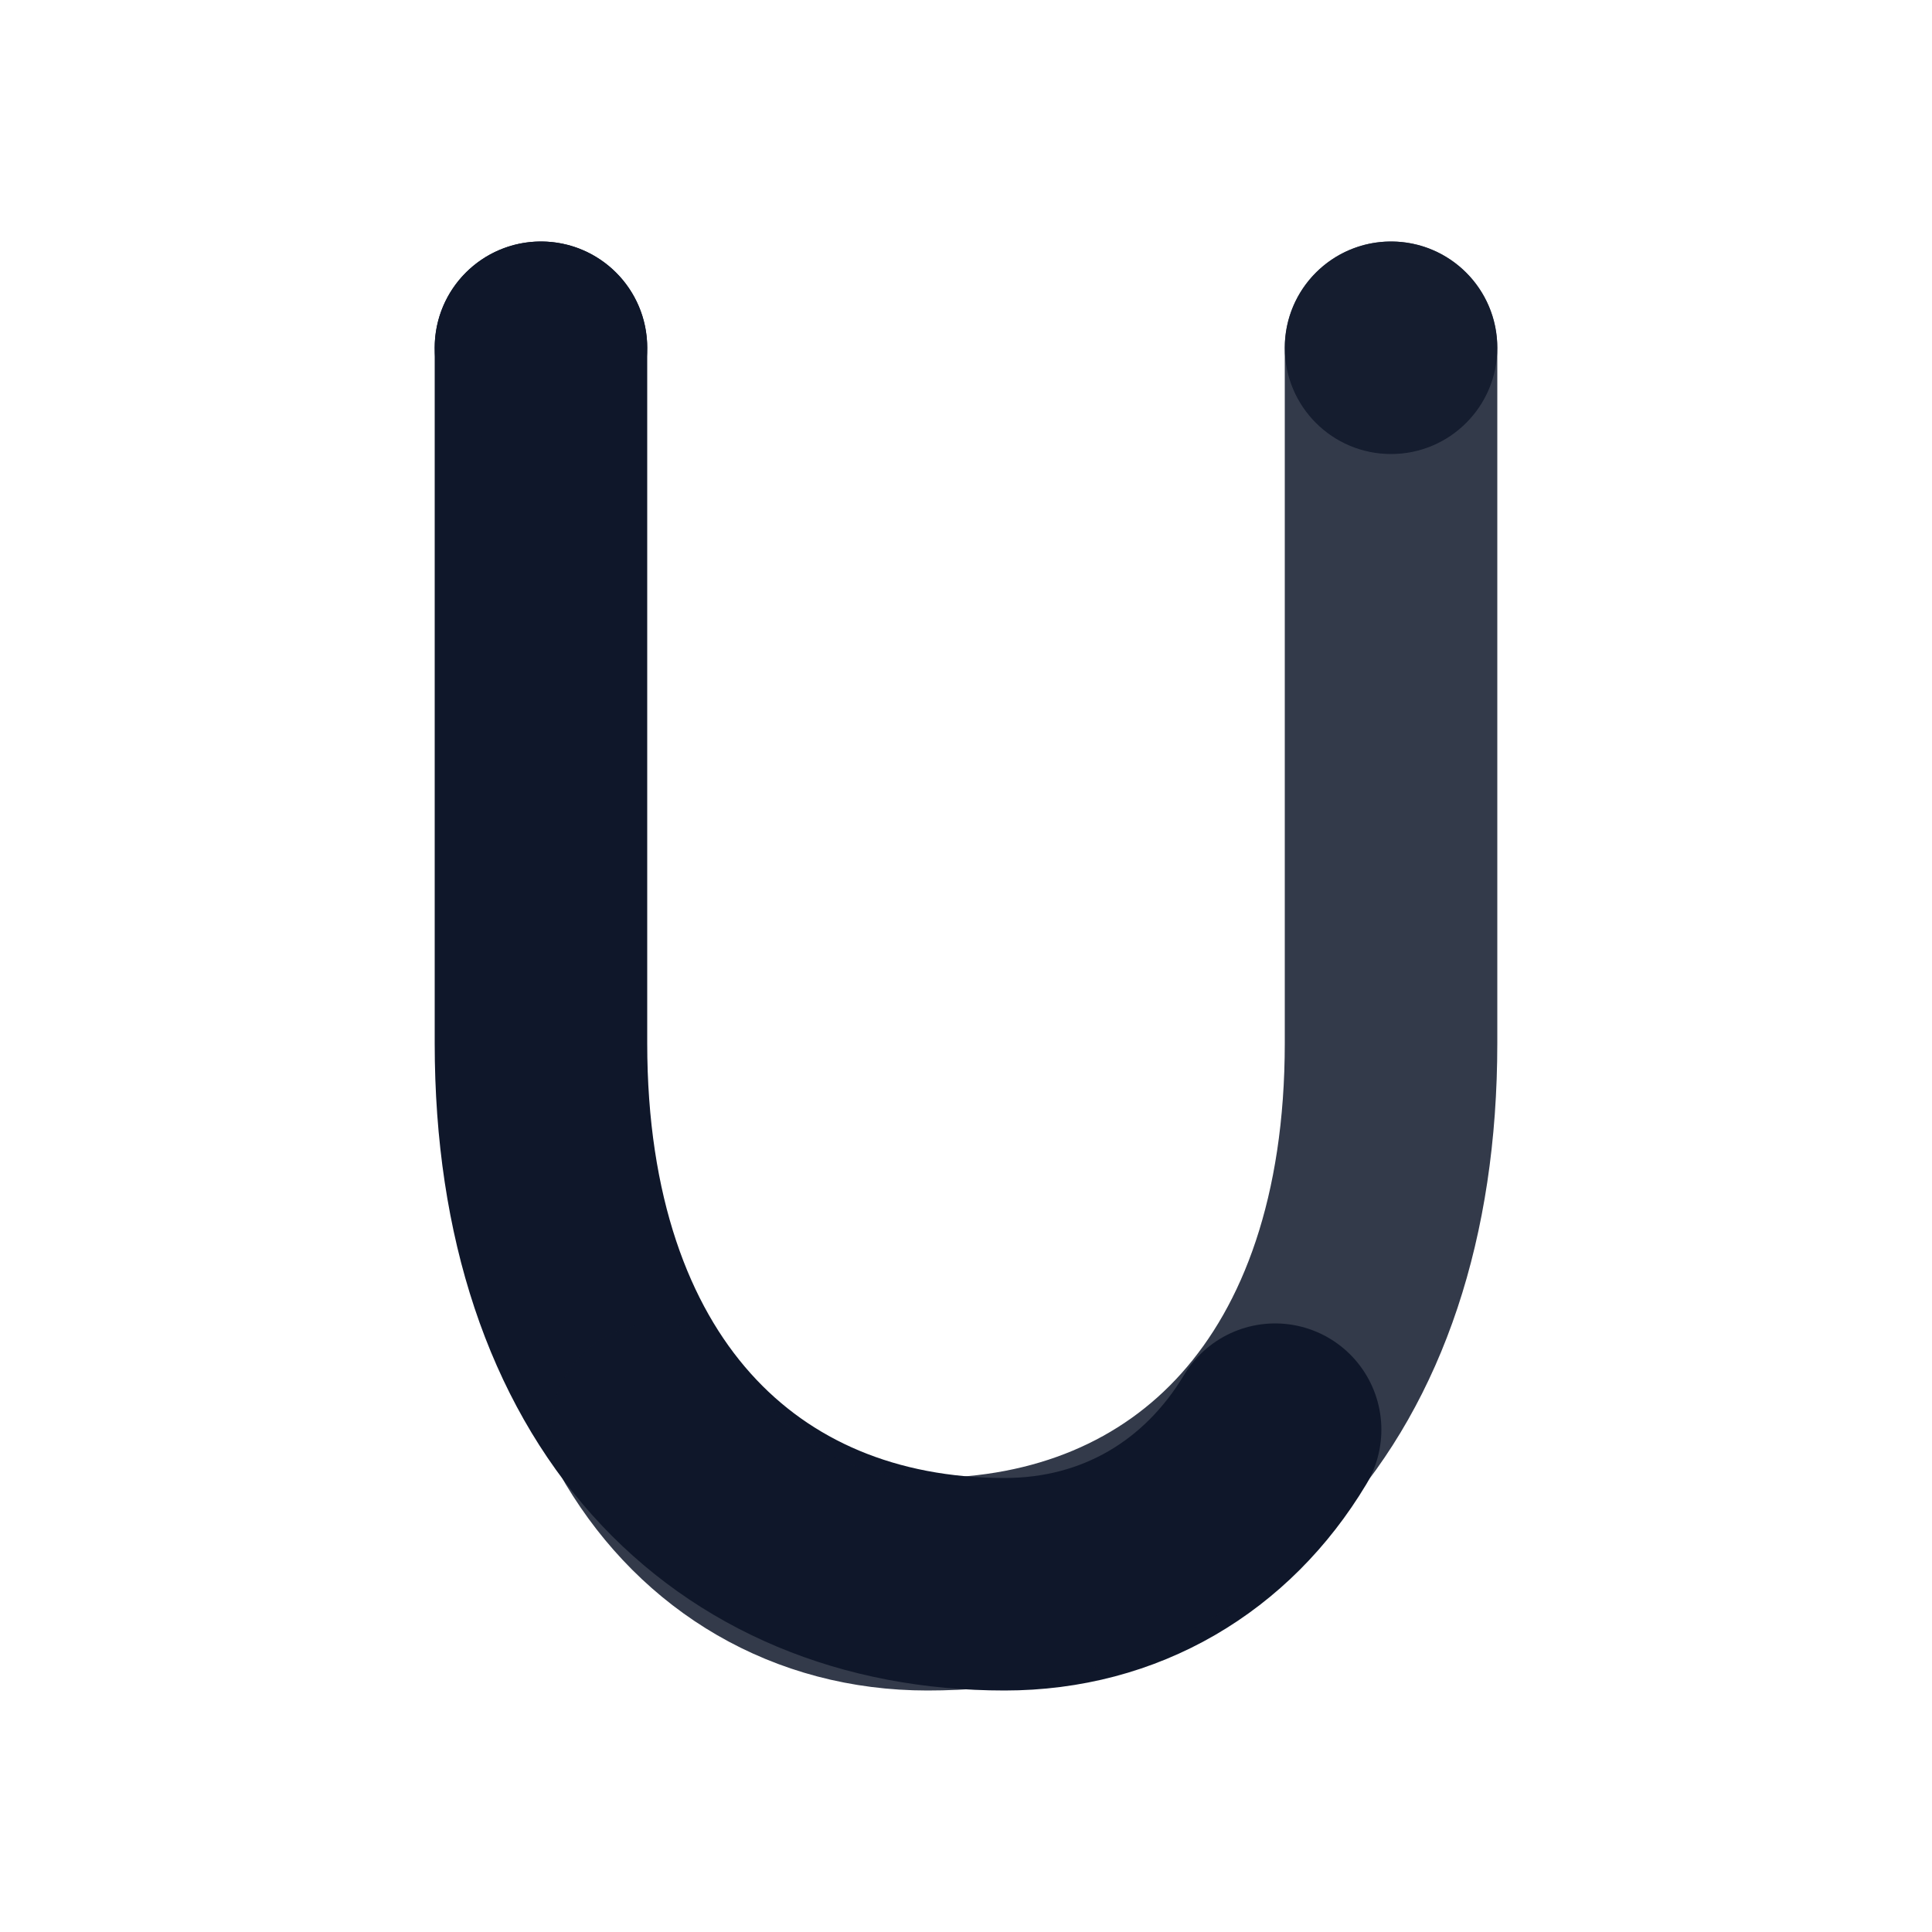
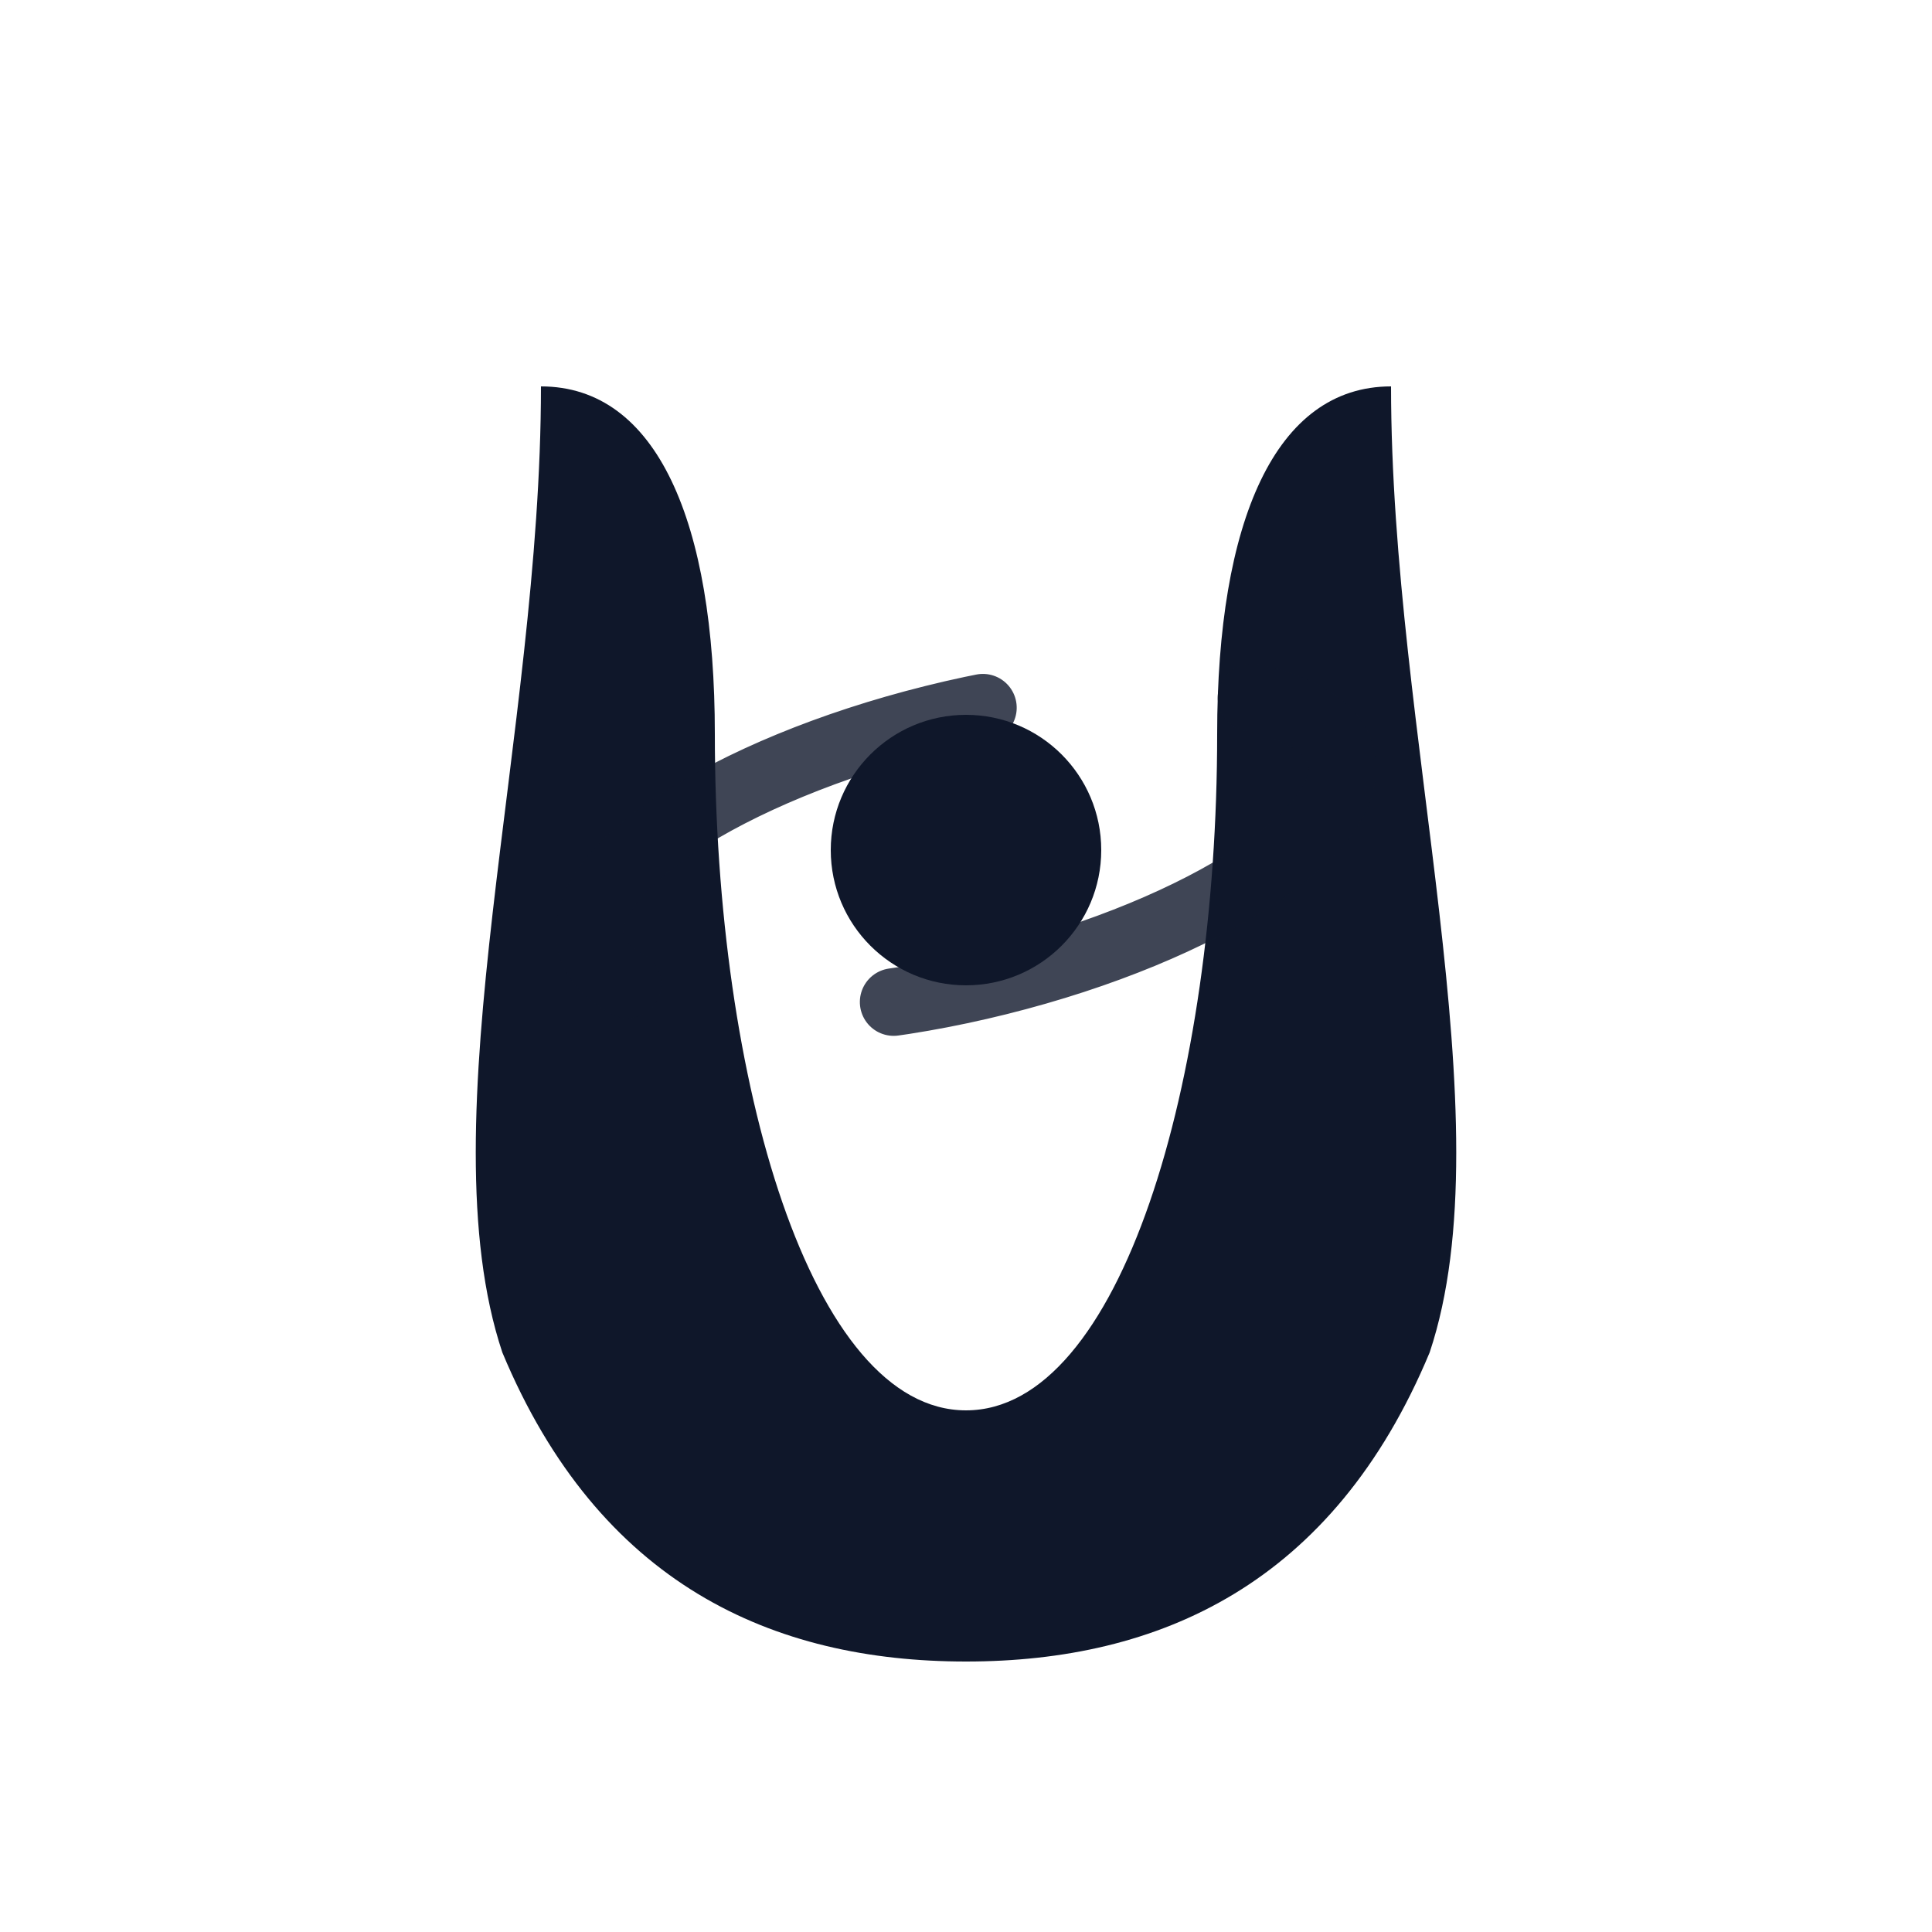
- <svg xmlns="http://www.w3.org/2000/svg" viewBox="0 0 100 100" width="100%" height="100%" role="img" aria-label="UREfy Logo Monochrome Dark">
-   <path d="M 28 18 L 28 54 C 28 72, 38 82, 52 82 C 58 82, 63 79, 66 74" fill="none" stroke="#0F172A" stroke-width="11" stroke-linecap="round" />
-   <path d="M 72 18 L 72 54 C 72 72, 62 82, 48 82 C 42 82, 37 79, 34 74" fill="none" stroke="#0F172A" stroke-width="11" stroke-linecap="round" opacity="0.85" />
-   <circle cx="28" cy="18" r="5.5" fill="#0F172A" />
-   <circle cx="72" cy="18" r="5.5" fill="#0F172A" opacity="0.85" />
+ <svg xmlns="http://www.w3.org/2000/svg" viewBox="0 0 100 100" width="100%" height="100%" role="img" aria-label="UREfy Sovereign Beacon Dark">
+   <path d="M 28 20 C 28 38, 22 58, 26 70 C 31 82, 40 86, 50 86 C 60 86, 69 82, 74 70 C 78 58, 72 38, 72 20 C 66 20, 63 27, 63 38 C 63 56, 58 73, 50 73 C 42 73, 37 56, 37 38 C 37 27, 34 20, 28 20 Z" fill="#0F172A" />
+   <ellipse cx="50" cy="44" rx="20" ry="7" transform="rotate(-14 50 44)" fill="none" stroke="#0F172A" stroke-width="3.5" stroke-linecap="round" stroke-dasharray="28 14" opacity="0.8" />
+   <circle cx="50" cy="44" r="7" fill="#0F172A" />
</svg>
